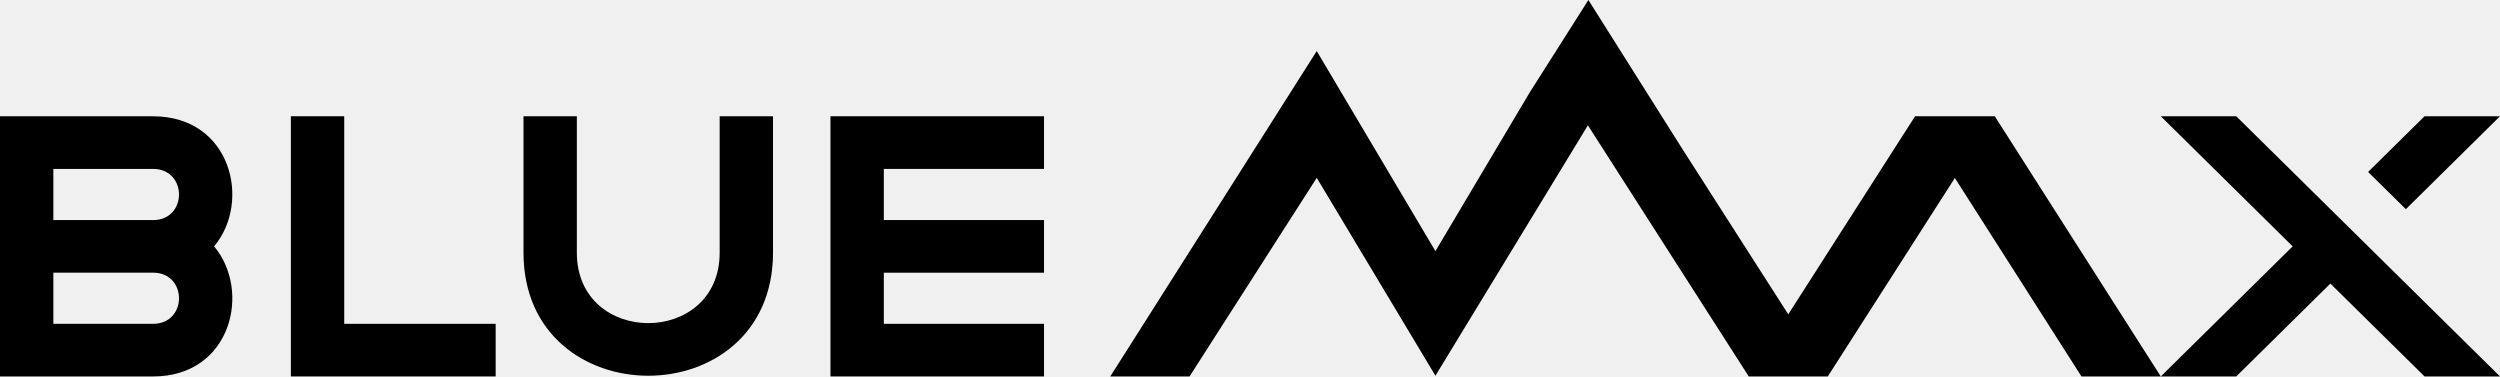
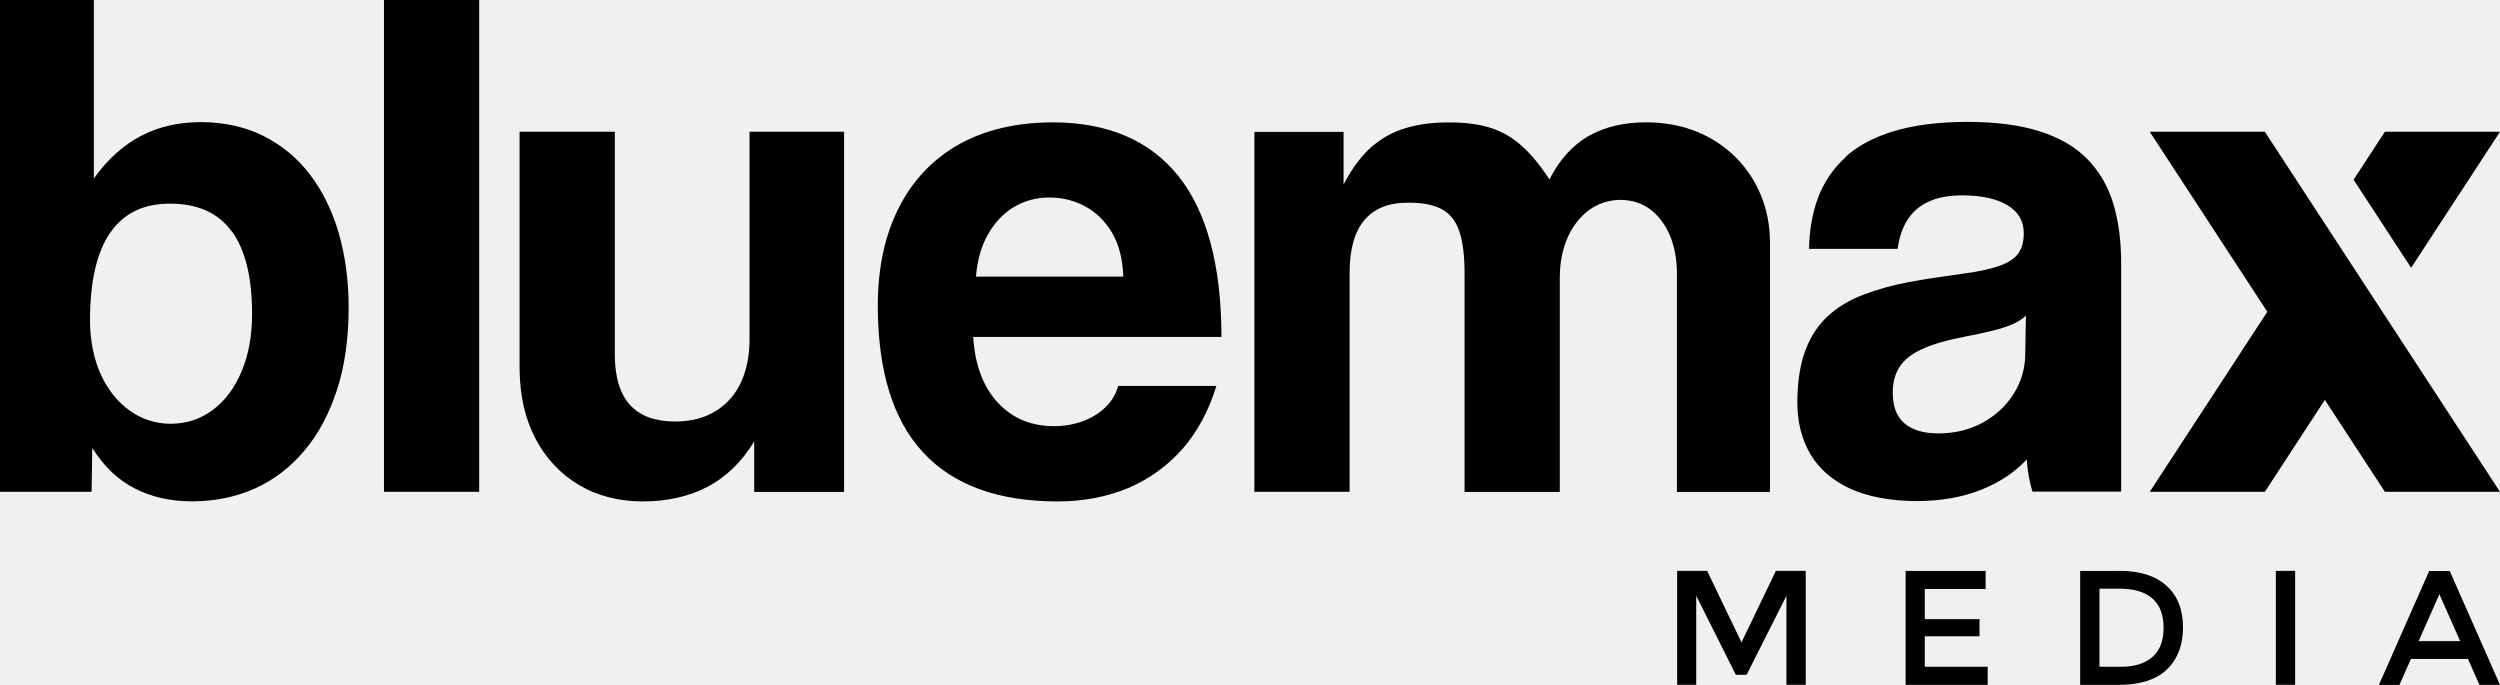
- <svg xmlns="http://www.w3.org/2000/svg" width="259" height="39" viewBox="0 0 259 39" fill="none">
-   <path d="M35.662 12.044H30.135V33.548V39H35.662H51.35V33.548H35.662V12.044Z" fill="black" />
-   <path d="M86.944 12.044H86.036V39H86.944H91.563H108.16V33.548H91.563V28.252H108.16V22.796H91.563V17.5H108.16V12.044H91.563H86.944Z" fill="black" />
-   <path d="M15.863 12.044H0V39H15.863C23.965 39 26.064 30.139 22.18 25.524C26.064 20.909 23.961 12.048 15.863 12.048V12.044ZM5.527 17.5H15.859C19.438 17.5 19.438 22.8 15.859 22.8H5.527V17.5ZM15.863 33.548H5.527V28.248H15.859C19.438 28.248 19.438 33.548 15.859 33.548H15.863Z" fill="black" />
-   <path d="M74.557 26.177C74.557 35.908 59.761 35.908 59.761 26.177V12.044H54.234V26.174C54.234 43.176 80.084 43.176 80.084 26.174V12.044H74.557V26.174V26.177Z" fill="black" />
-   <path d="M231.674 12.044H223.858L237.519 25.524L223.858 39H231.674L241.427 29.379L251.184 39H259L231.674 12.044Z" fill="black" />
-   <path d="M259 12.044H251.183L245.335 17.813L249.247 21.669L259 12.044Z" fill="black" />
-   <path d="M206.658 12.044H206.618H198.445H198.401L185.264 32.565L174.278 15.41L164.557 0L158.466 9.597L148.71 26.017L136.414 5.288L115.024 39H123.237L136.414 18.424L148.71 38.926L164.505 12.983L181.158 38.98L181.142 39H181.17H189.359H189.387L189.371 38.98L202.524 18.439L215.641 39H223.858L206.658 12.044Z" fill="black" />
+ <svg xmlns="http://www.w3.org/2000/svg" width="230" height="63" fill="none">
+   <g fill="#000" clip-path="url(#a)">
+     <path d="M156.073 63h-1.776V52.517h2.757l3.164 6.582 3.164-6.582h2.746V63h-1.775v-8.188l-3.665 7.27h-.992l-3.644-7.27V63zm26.605-10.483v1.67h-5.597v2.774h5.033v1.575h-5.033v2.806h5.785v1.668h-7.549V52.528h7.372zm12.311 0c1.879 0 3.331.46 4.333 1.377 1.013.918 1.514 2.19 1.514 3.818 0 1.627-.491 2.92-1.472 3.87-.982.949-2.485 1.428-4.5 1.428h-3.488V52.528h3.602zm4.062 5.236c0-2.398-1.379-3.598-4.125-3.598h-1.775v7.187h1.963c1.274 0 2.245-.303 2.924-.908s1.013-1.502 1.013-2.68m10.327-5.236h1.775V63h-1.775zm12.425 8.105-1.054 2.388h-1.89l4.625-10.482h1.89L230 63.01h-1.89l-1.055-2.388zm4.532-1.638-1.911-4.318-1.911 4.318h3.822" />
+     <path fill-rule="evenodd" d="M112.374 30.979c-.011-6.561-1.337-11.495-3.968-14.79-2.642-3.286-6.505-4.934-11.6-4.934-3.405.02-6.297.72-8.688 2.086-2.381 1.376-4.198 3.316-5.461 5.84-1.264 2.514-1.89 5.477-1.9 8.908 0 5.998 1.378 10.504 4.145 13.508 2.767 3.014 6.912 4.537 12.436 4.537 2.37-.01 4.532-.428 6.474-1.241a13.86 13.86 0 0 0 4.991-3.61c1.378-1.585 2.412-3.514 3.101-5.778h-9.032a4.2 4.2 0 0 1-1.18 1.972c-.574.553-1.274.98-2.088 1.283a7.9 7.9 0 0 1-2.663.448c-1.451-.01-2.704-.344-3.77-1.022-1.075-.678-1.931-1.627-2.558-2.848-.616-1.22-.981-2.67-1.075-4.339h22.846zM230 12.12l-8.176 12.517-5.294-8.105 2.882-4.412zm-32.223 0 10.817 16.564-10.817 16.563h10.588l5.523-8.459 5.524 8.46H230L208.365 12.12zM31.169 21.445c-.617-2.086-1.504-3.89-2.674-5.413a12.16 12.16 0 0 0-4.28-3.536c-1.682-.835-3.593-1.252-5.744-1.262-2.057 0-3.894.427-5.523 1.283-1.63.855-3.07 2.159-4.313 3.9V0H0v45.247h8.426l.063-4.036c1.044 1.669 2.34 2.92 3.884 3.713 1.535.803 3.32 1.2 5.347 1.2 2.098-.01 4.02-.407 5.774-1.2 1.744-.803 3.258-1.96 4.542-3.505 1.284-1.522 2.266-3.39 2.976-5.58.71-2.2 1.055-4.704 1.065-7.5 0-2.524-.313-4.829-.919-6.904zm-9.836-.156c1.242 1.71 1.869 4.266 1.858 7.666-.01 1.982-.334 3.734-.971 5.226-.626 1.502-1.504 2.68-2.631 3.525-1.128.845-2.412 1.273-3.885 1.283-1.399-.01-2.662-.417-3.78-1.22-1.117-.793-1.994-1.91-2.652-3.317-.637-1.43-.981-3.077-.992-4.944 0-3.599.616-6.3 1.859-8.094 1.232-1.794 3.07-2.68 5.492-2.68 2.558 0 4.459.854 5.691 2.565zm22.752 23.958V0h-8.76v45.247zm33.57 0V12.12h-8.698v19.12c0 1.47-.26 2.774-.772 3.9a6 6 0 0 1-2.298 2.65c-1.013.646-2.255.98-3.738.99-1.858 0-3.247-.5-4.187-1.522-.93-1.033-1.4-2.577-1.4-4.673V12.12h-8.76v21.82c.021 2.442.501 4.57 1.452 6.395.95 1.815 2.266 3.233 3.957 4.245 1.681 1.022 3.644 1.533 5.858 1.554 2.287 0 4.302-.449 6.025-1.346 1.723-.907 3.143-2.294 4.291-4.172v4.642h8.291zm92.117-30.76a9.5 9.5 0 0 0-2.506 3.693c-.532 1.419-.804 2.983-.835 4.715h8.155c.125-1.001.417-1.867.856-2.597s1.075-1.304 1.911-1.71c.846-.408 1.921-.616 3.237-.616 1.743.01 3.101.313 4.093.907s1.493 1.44 1.503 2.524c.011.751-.146 1.377-.469 1.867-.335.48-.909.877-1.723 1.169-.825.302-1.953.552-3.404.74-1.775.24-3.425.49-4.981.772a24.7 24.7 0 0 0-4.198 1.168c-1.263.48-2.339 1.137-3.237 1.95-.897.825-1.597 1.878-2.077 3.161-.491 1.294-.731 2.9-.742 4.788 0 1.804.397 3.39 1.191 4.746.793 1.355 2.015 2.42 3.644 3.18 1.639.752 3.707 1.148 6.223 1.159 2.235-.021 4.198-.376 5.91-1.064 1.692-.689 3.08-1.617 4.135-2.775.031.511.104 1.033.188 1.565.104.51.209.99.345 1.398h8.154V24.282c.011-2.086-.24-3.953-.73-5.57-.491-1.616-1.306-2.983-2.402-4.099s-2.558-1.96-4.375-2.534c-1.807-.574-4.031-.866-6.651-.866-2.653.01-4.898.292-6.756.855-1.848.563-3.342 1.356-4.469 2.389zm10.953 16.492a41 41 0 0 0 2.705-.585 11.5 11.5 0 0 0 1.817-.605c.47-.23.856-.469 1.138-.761l-.063 3.64a6.87 6.87 0 0 1-1.086 3.599c-.689 1.084-1.629 1.95-2.809 2.607-1.179.647-2.537.991-4.051 1.002-1.378 0-2.433-.303-3.153-.918-.721-.605-1.086-1.533-1.086-2.785-.011-.928.188-1.742.605-2.389.418-.657 1.097-1.21 2.068-1.658.96-.449 2.276-.835 3.936-1.137zM115.402 12.12v33.127h8.761v-20.13q0-3.24 1.347-4.85c.898-1.075 2.224-1.617 3.978-1.617 1.284-.021 2.308.167 3.07.553.772.375 1.336 1.053 1.681 2.023.344.98.512 2.336.501 4.1v19.932h8.761V25.46c.01-1.356.261-2.566.731-3.63.48-1.064 1.138-1.898 1.973-2.514.846-.605 1.796-.918 2.892-.928q1.567.015 2.726.876c.772.584 1.368 1.377 1.806 2.389.428 1.022.648 2.2.648 3.536v20.068h8.562V22.3c-.011-1.564-.282-3.004-.836-4.339a10.7 10.7 0 0 0-2.328-3.504 10.9 10.9 0 0 0-3.582-2.347c-1.378-.563-2.913-.845-4.583-.855-2.089-.011-3.874.417-5.368 1.262-1.482.855-2.683 2.19-3.591 3.994-.836-1.282-1.671-2.305-2.527-3.066a7.9 7.9 0 0 0-2.872-1.68c-1.065-.333-2.339-.51-3.832-.5-1.462-.01-2.777.156-3.968.511-1.19.344-2.255.939-3.216 1.773-.94.845-1.785 1.992-2.527 3.432v-4.85h-8.228zm-15.6 6.853c1.013.532 1.827 1.325 2.485 2.399.637 1.074 1.003 2.43 1.055 4.078H89.788c.126-1.523.491-2.837 1.128-3.921.616-1.085 1.42-1.92 2.38-2.493a6.3 6.3 0 0 1 3.238-.866c1.18 0 2.245.26 3.268.793z" clip-rule="evenodd" />
+   </g>
+   <defs>
+     <clipPath id="a">
+       <path fill="#fff" d="M0 0h230v63H0z" />
+     </clipPath>
+   </defs>
</svg>
